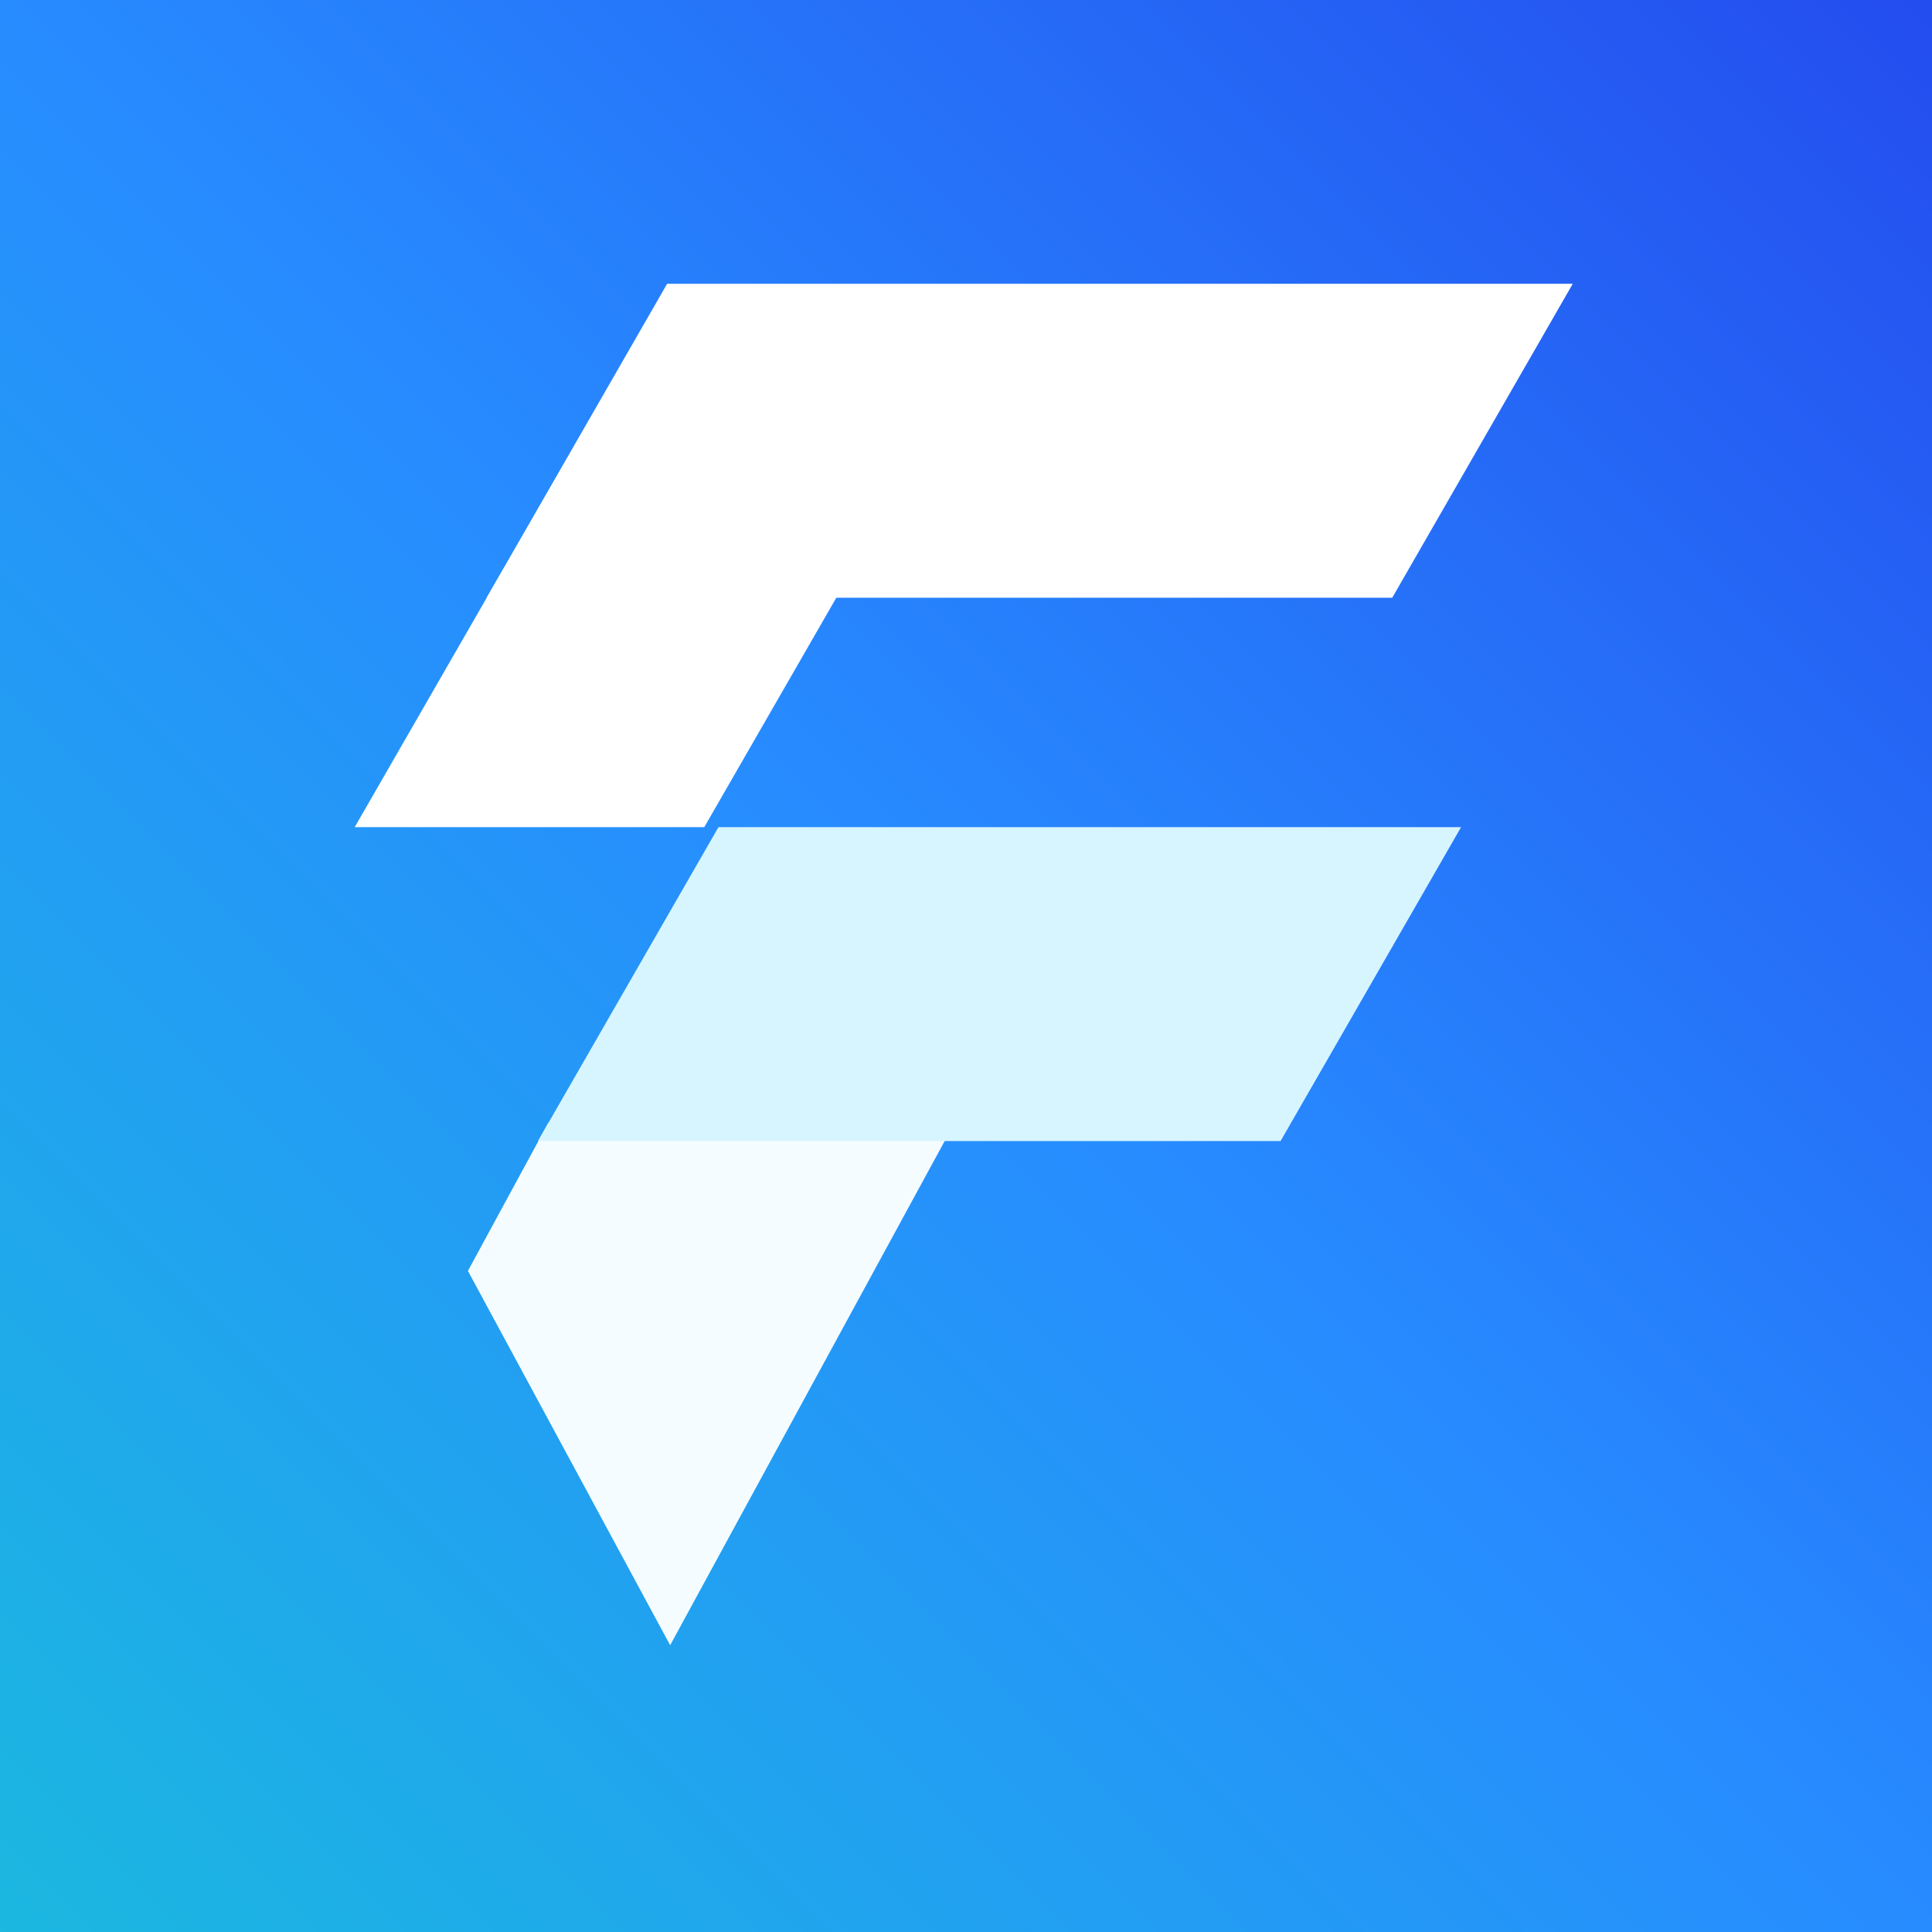
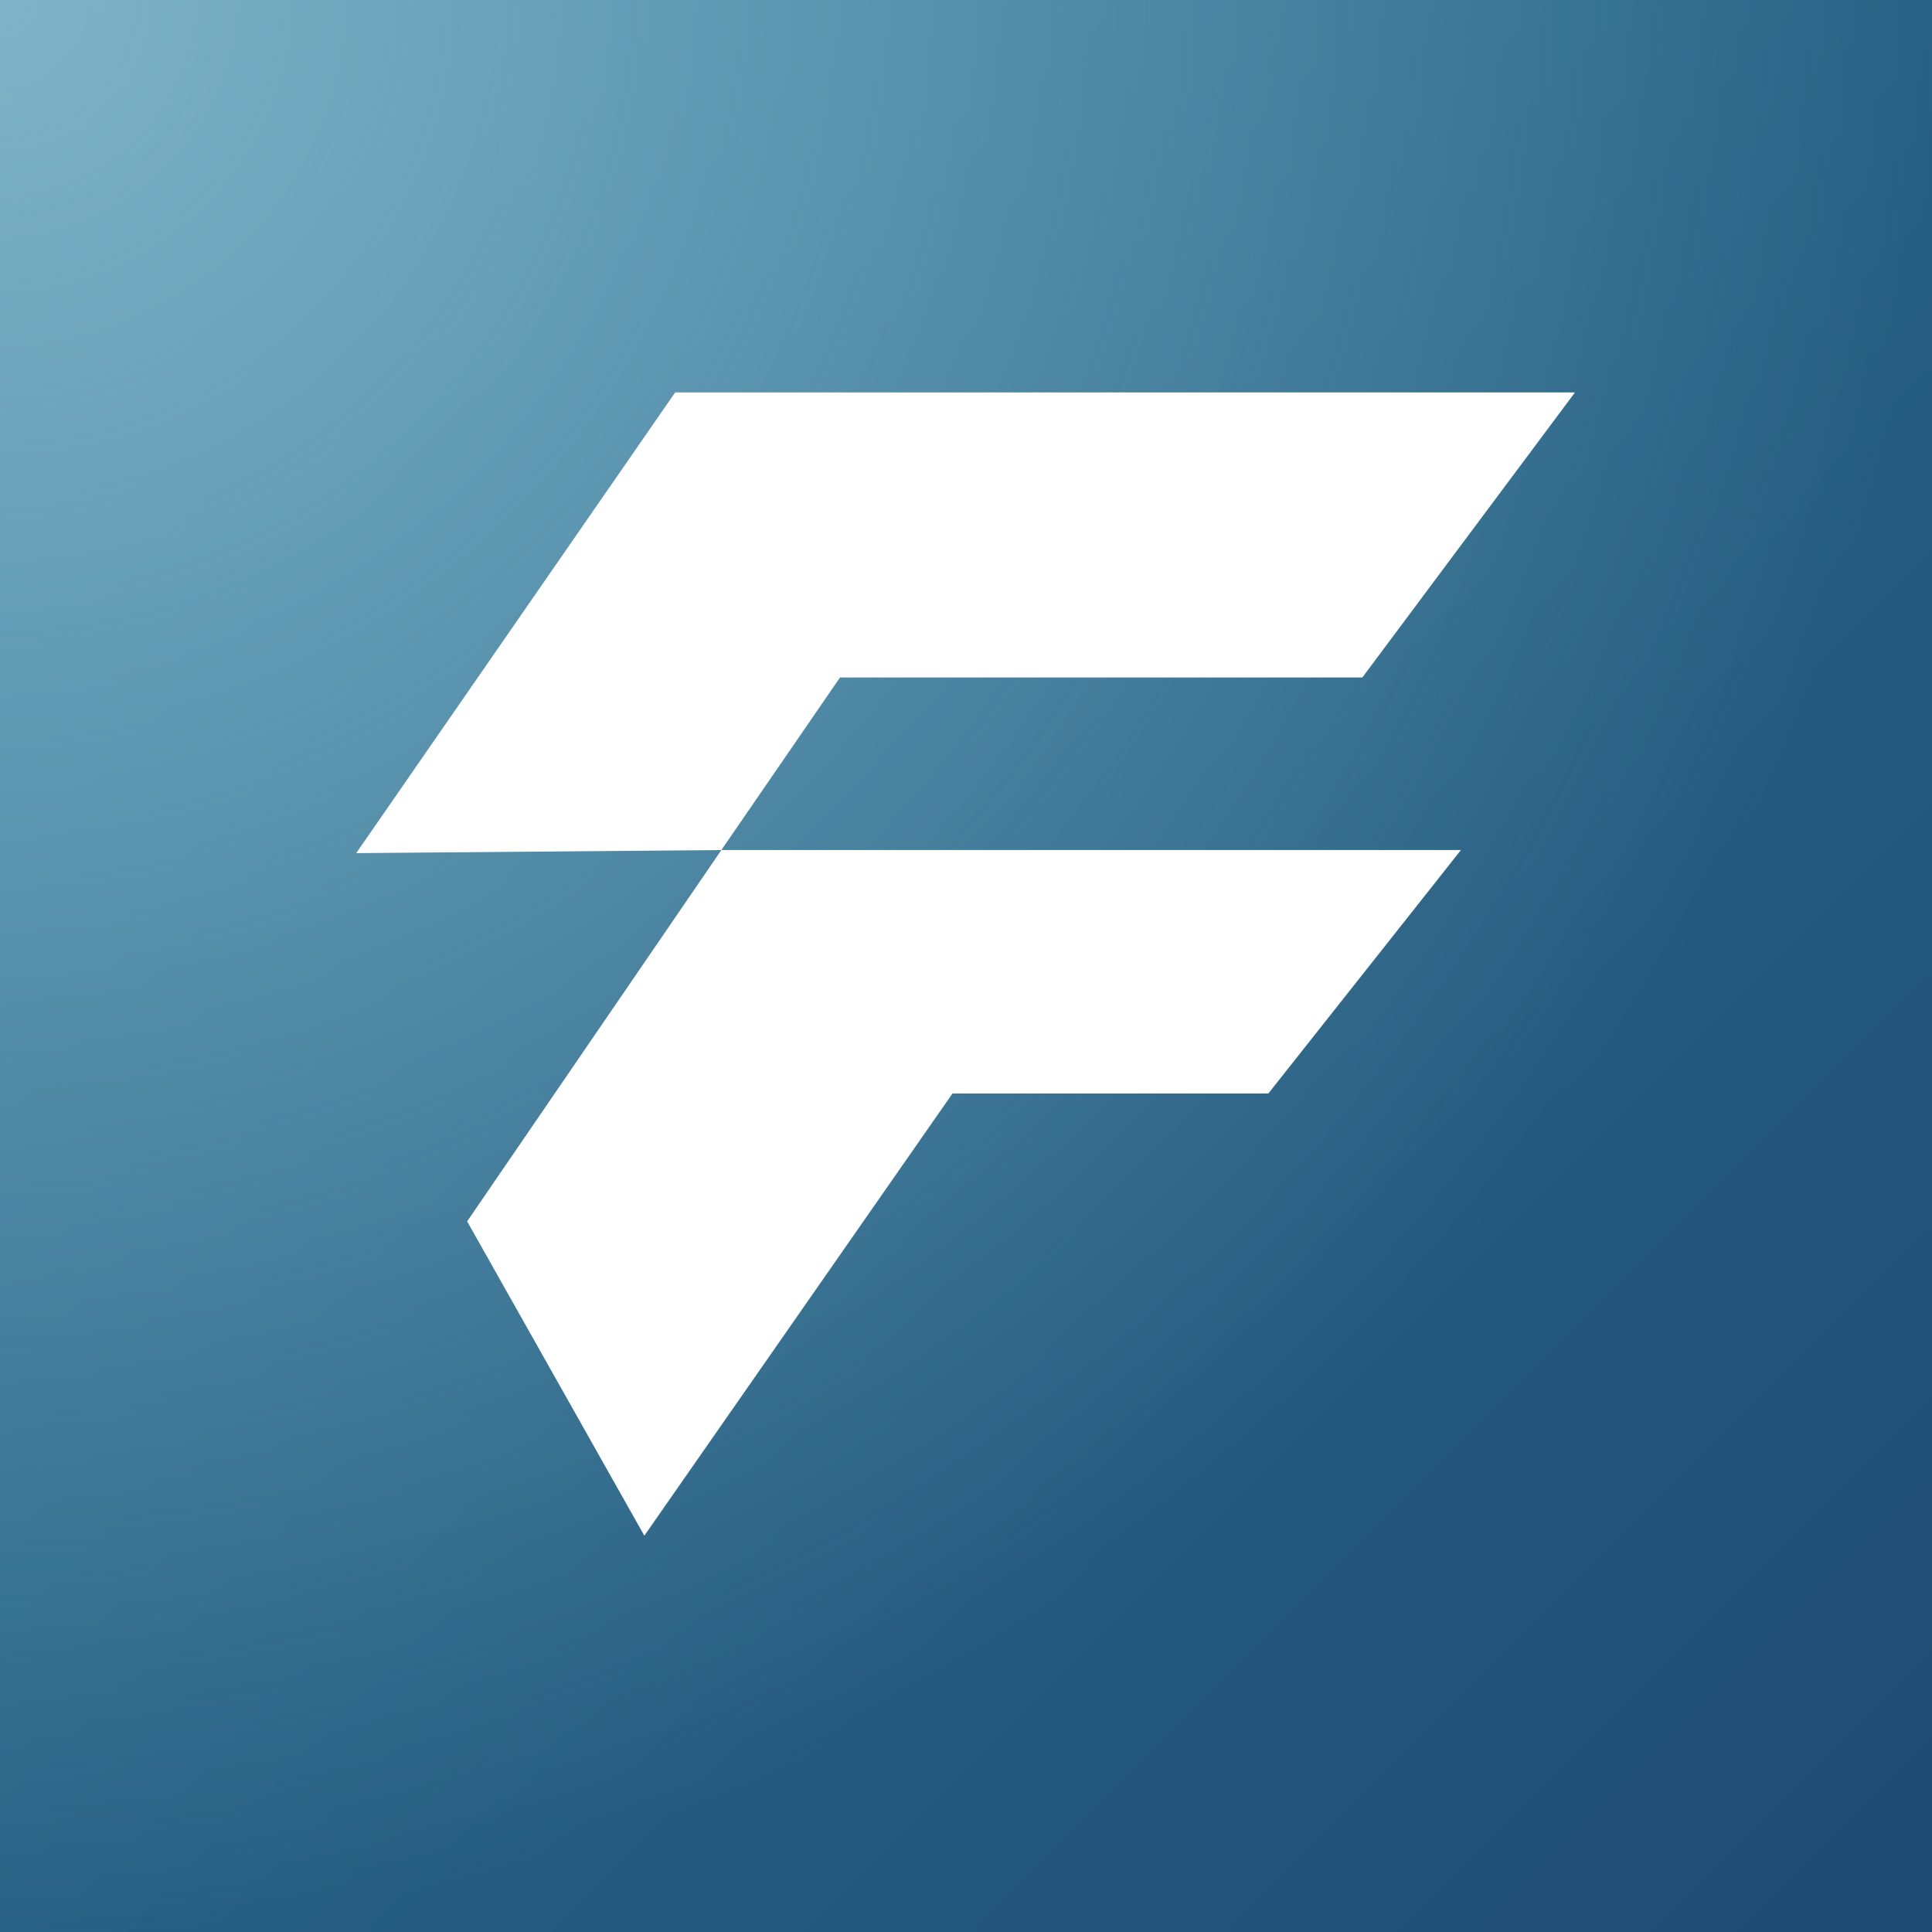
<svg xmlns="http://www.w3.org/2000/svg" viewBox="0 0 320 320">
  <defs>
-     <linearGradient id="background" x1="0" y1="1" x2="1" y2="0">
-       <stop offset="0" stop-color="#1BB8E0" />
-       <stop offset=".5" stop-color="#278CFF" />
-       <stop offset="1" stop-color="#244CEF" />
+     <linearGradient id="background" x1="0" y1="0" x2="1" y2="1">
+       <stop offset="0" stop-color="#2F7896" />
+       <stop offset="1" stop-color="#1F4A72" />
    </linearGradient>
+     <radialGradient id="glow" cx="0" cy="0" r="1">
+       <stop offset="0" stop-color="#7FB3C8" />
+       <stop offset="1" stop-color="#7FB3C8" stop-opacity="0" />
+     </radialGradient>
  </defs>
  <rect width="320" height="320" fill="url(#background)" />
-   <g transform="translate(31 32)">
-     <polygon fill="#F4FCFF" points="59.8,154 127.1,154 80,240.5 46.5,178.5" />
-     <polygon fill="#D7F5FF" points="88,105 211,105 181.1,157 58.1,157" />
-     <polygon fill="#FFFFFF" points="52.5,62 110.4,62 85.65,105 27.75,105" />
-     <polygon fill="#FFFFFF" points="79.5,15 229.5,15 199.6,67 49.6,67" />
+   <rect width="320" height="320" fill="url(#glow)" />
+   <g transform="translate(59 65) scale(.2552)" fill="#FFFFFF">
+     <polygon points="207,0 791,0 653,185 314,185 237,297 0,299" />
+     <polygon points="237,297 717,297 592,455 387,455 187,742 72,538" />
  </g>
</svg>
